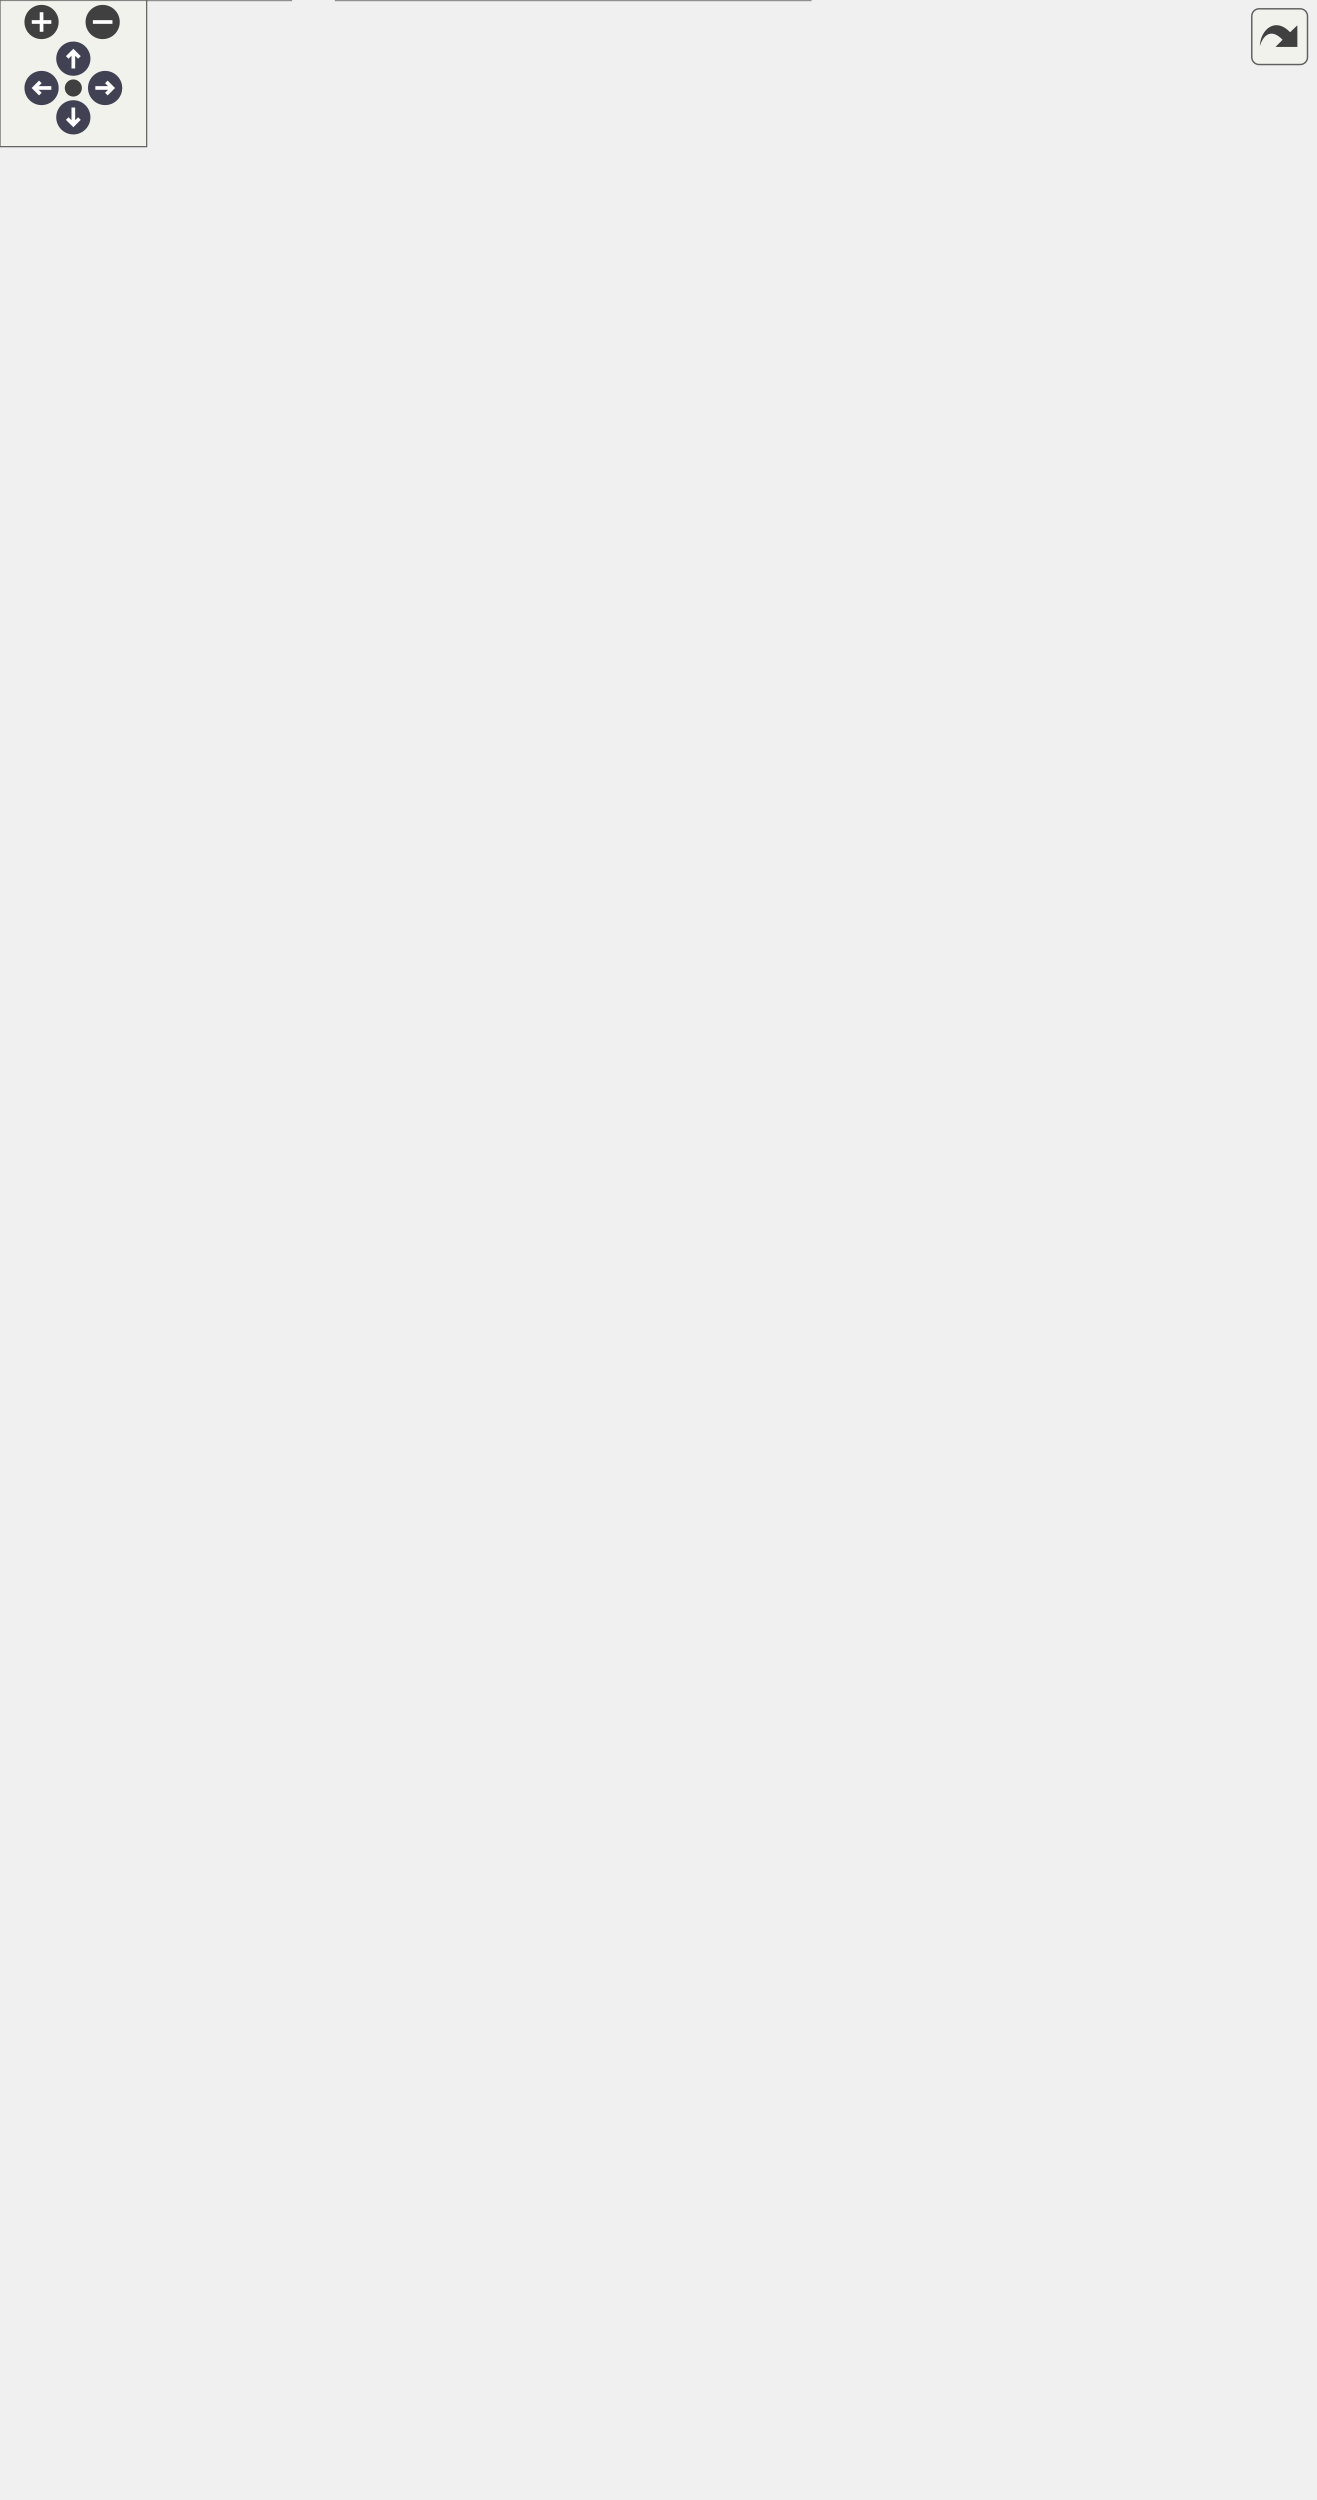
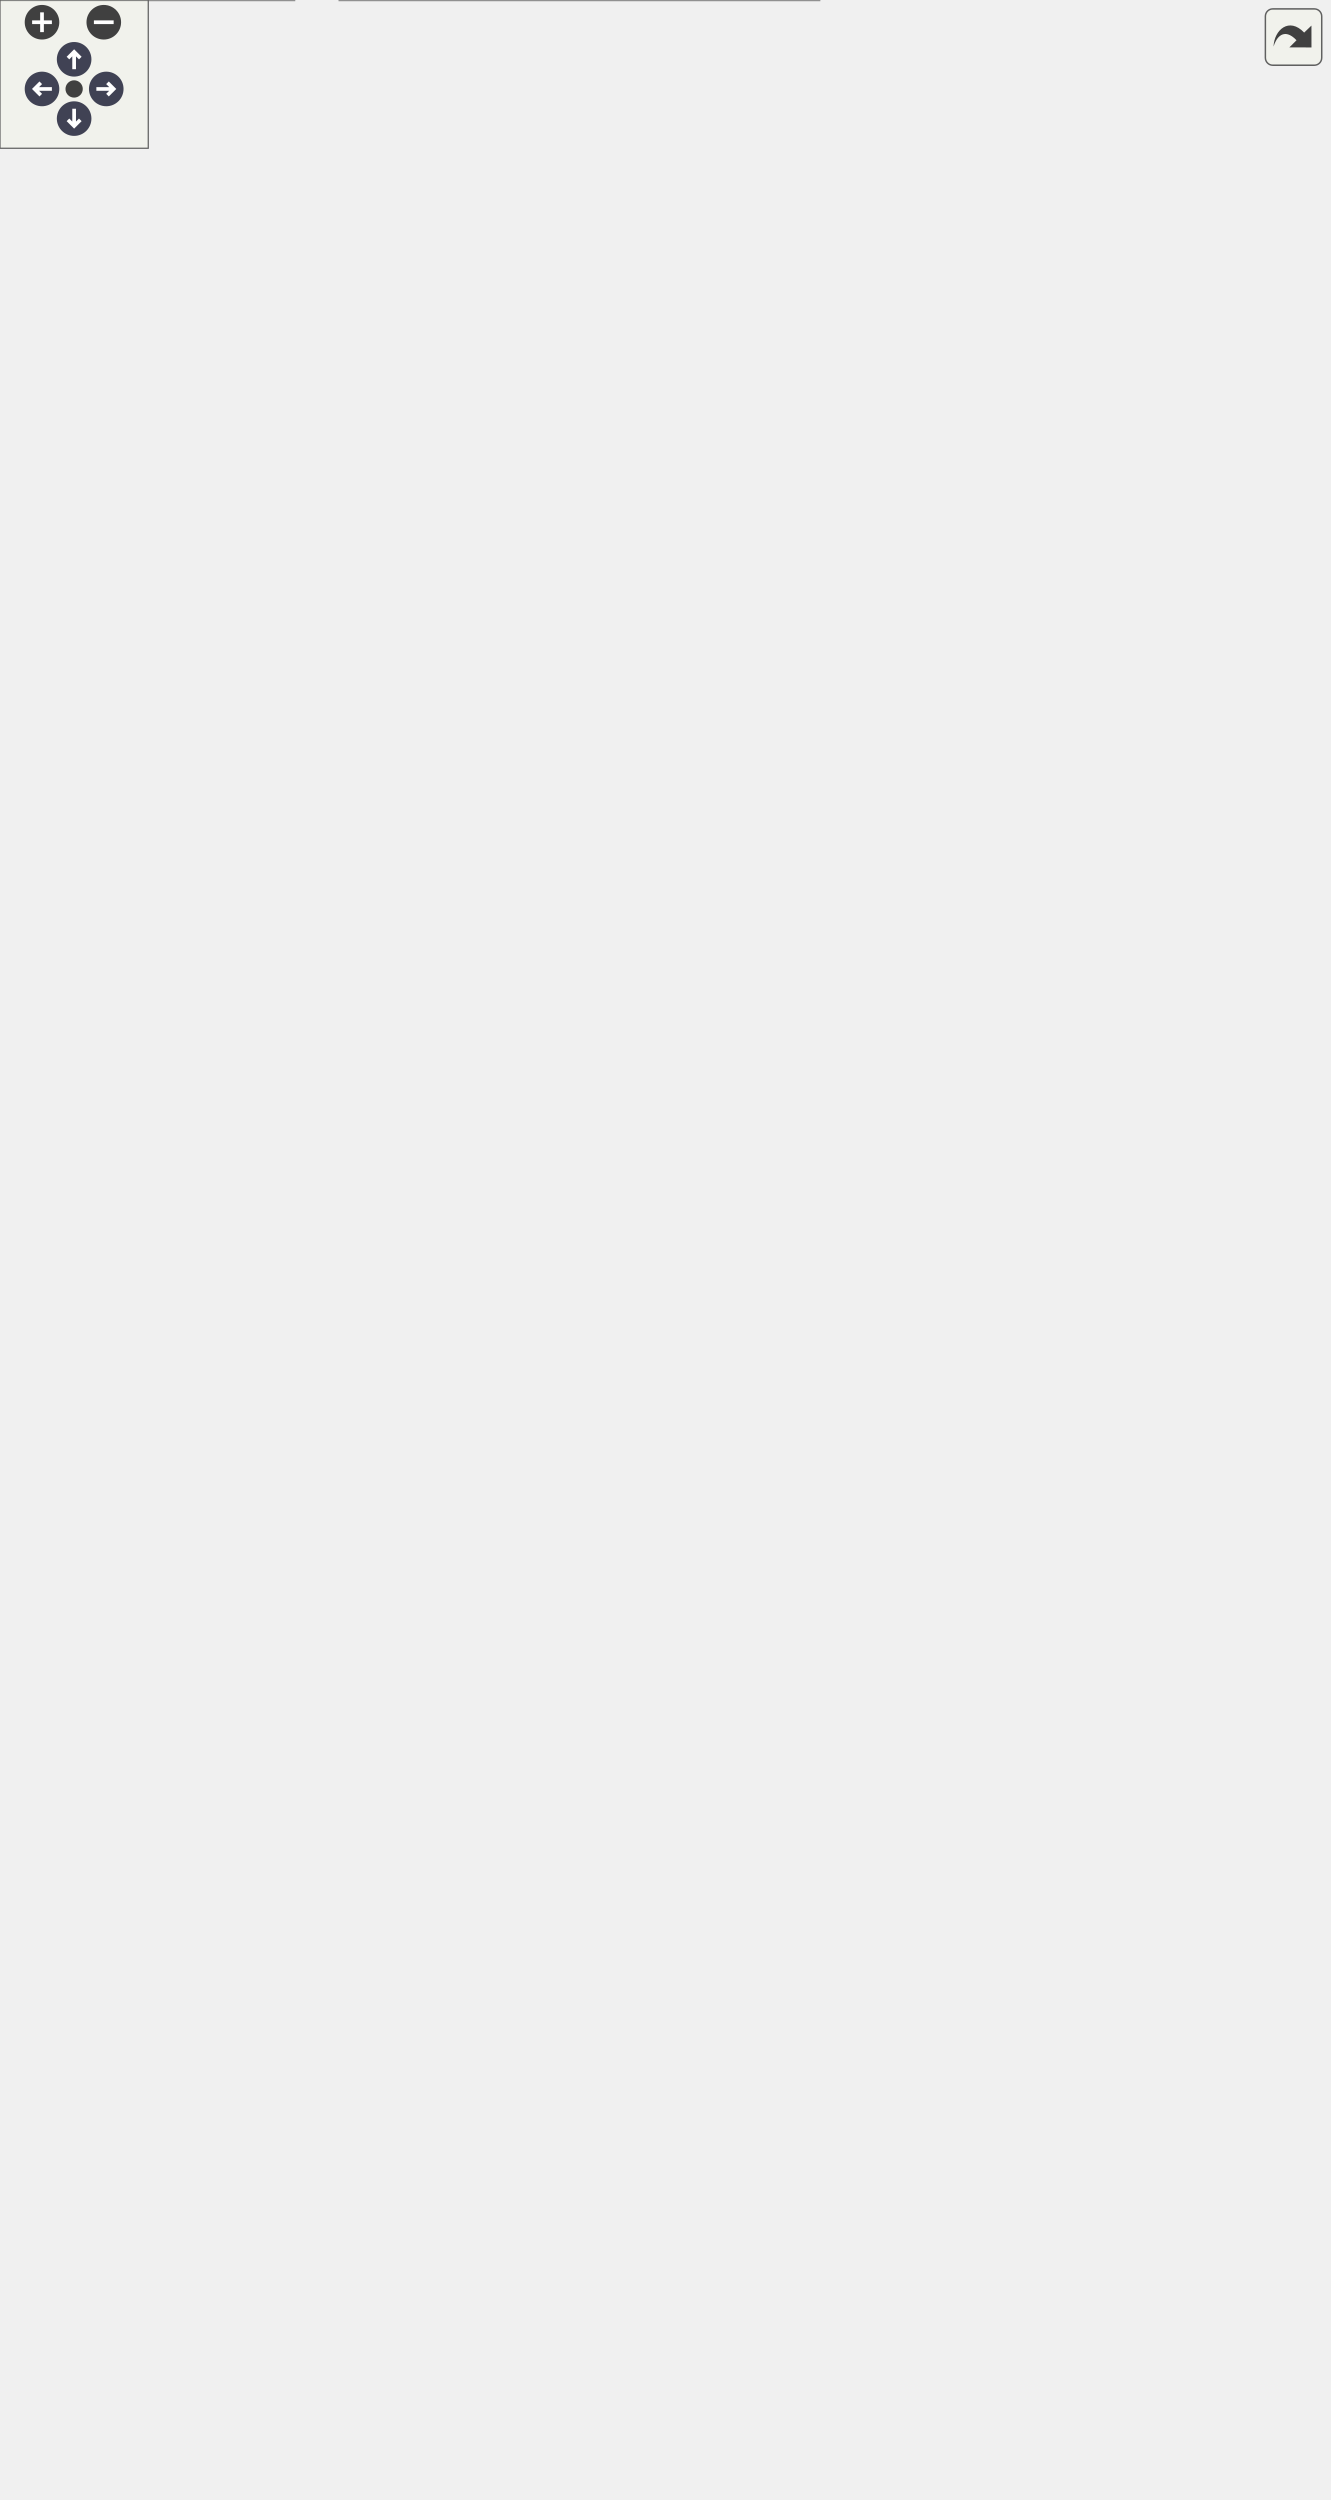
<svg xmlns="http://www.w3.org/2000/svg" xmlns:xlink="http://www.w3.org/1999/xlink" id="main" version="1.1" xml:space="preserve">
  <style type="text/css">
.node, .edge {opacity: 0.7;}
.node.selected, .edge.selected {opacity: 1;}
.edge:hover path { stroke: red; }
.edge:hover polygon { stroke: red; fill: red; }
</style>
  <defs>
    <circle id="rim" cx="0" cy="0" r="7" />
    <circle id="rim2" cx="0" cy="0" r="3.5" />
    <g id="zoomPlus">
      <use xlink:href="#rim" fill="#404040">
        <set attributeName="fill" to="#808080" begin="zoomplus.mouseover" end="zoomplus.mouseout" />
      </use>
      <path d="M-4,0h8M0,-4v8" fill="none" stroke="white" stroke-width="1.5" pointer-events="none" />
    </g>
    <g id="zoomMin">
      <use xlink:href="#rim" fill="#404040">
        <set attributeName="fill" to="#808080" begin="zoomminus.mouseover" end="zoomminus.mouseout" />
      </use>
      <path d="M-4,0h8" fill="none" stroke="white" stroke-width="1.5" pointer-events="none" />
    </g>
    <g id="arrowUp" transform="translate(30 24)">
      <use xlink:href="#rim" />
      <path pointer-events="none" fill="none" stroke="white" stroke-width="1.5" d="M0,-3.0v7 M-2.5,-0.5L0,-3.0L2.5,-0.5" />
    </g>
    <g id="arrowRight" transform="rotate(90) translate(36 -43)">
      <use xlink:href="#rim" />
      <path pointer-events="none" fill="none" stroke="white" stroke-width="1.5" d="M0,-3.0v7 M-2.5,-0.5L0,-3.0L2.5,-0.5" />
    </g>
    <g id="arrowDown" transform="rotate(180) translate(-30 -48)">
      <use xlink:href="#rim" />
      <path pointer-events="none" fill="none" stroke="white" stroke-width="1.5" d="M0,-3.0v7 M-2.5,-0.5L0,-3.0L2.5,-0.5" />
    </g>
    <g id="arrowLeft" transform="rotate(270) translate(-36 17)">
      <use xlink:href="#rim" />
      <path pointer-events="none" fill="none" stroke="white" stroke-width="1.5" d="M0,-3.0v7 M-2.5,-0.5L0,-3.0L2.5,-0.5" />
    </g>
    <g id="resetDef">
      <use xlink:href="#rim2" fill="#404040">
        <set attributeName="fill" to="#808080" begin="reset.mouseover" end="reset.mouseout" />
      </use>
    </g>
  </defs>
  <svg id="graph" class="graph">
    <g id="viewport">
      <g id="Node000001" class="node">
        <g id="a_Node000001">
          <a xlink:title="Compliant to AUTOSAR C++14, A8-4-8: Output parameters shall not be used, making use of RVO and NRVO.">
            <polygon fill="#999999" stroke="transparent" points="305,-759 164,-759 164,-336 305,-336 305,-759" />
            <text text-anchor="start" x="169.5" y="-746.5" font-family="Helvetica,sans-Serif" font-size="10.00">tracking::math::Matrix</text>
            <text text-anchor="start" x="169.5" y="-735.5" font-family="Helvetica,sans-Serif" font-size="10.00">&lt; ValueType_, Rows_, Cols</text>
            <text text-anchor="start" x="192.5" y="-724.5" font-family="Helvetica,sans-Serif" font-size="10.00">_, IsRowMajor_ &gt;</text>
            <text text-anchor="start" x="169" y="-709.5" font-family="Helvetica,sans-Serif" font-size="10.00">+</text>
            <text text-anchor="start" x="182.5" y="-709.5" font-family="Helvetica,sans-Serif" font-size="10.00">Rows</text>
            <text text-anchor="start" x="169" y="-694.5" font-family="Helvetica,sans-Serif" font-size="10.00">+</text>
            <text text-anchor="start" x="182.5" y="-694.5" font-family="Helvetica,sans-Serif" font-size="10.00">Cols</text>
            <text text-anchor="start" x="169" y="-679.5" font-family="Helvetica,sans-Serif" font-size="10.00">+</text>
            <text text-anchor="start" x="182.5" y="-679.5" font-family="Helvetica,sans-Serif" font-size="10.00">IsRowMajor</text>
            <text text-anchor="start" x="169" y="-664.5" font-family="Helvetica,sans-Serif" font-size="10.00">#</text>
            <text text-anchor="start" x="182.5" y="-664.5" font-family="Helvetica,sans-Serif" font-size="10.00">RowsInMem</text>
            <text text-anchor="start" x="169" y="-649.5" font-family="Helvetica,sans-Serif" font-size="10.00">#</text>
            <text text-anchor="start" x="182.5" y="-649.5" font-family="Helvetica,sans-Serif" font-size="10.00">ColsInMem</text>
            <text text-anchor="start" x="171.5" y="-634.5" font-family="Helvetica,sans-Serif" font-size="10.00">-</text>
            <text text-anchor="start" x="182.5" y="-634.5" font-family="Helvetica,sans-Serif" font-size="10.00">_data</text>
            <text text-anchor="start" x="169" y="-619.5" font-family="Helvetica,sans-Serif" font-size="10.00">+</text>
            <text text-anchor="start" x="182.5" y="-619.5" font-family="Helvetica,sans-Serif" font-size="10.00">Matrix()</text>
            <text text-anchor="start" x="169" y="-604.5" font-family="Helvetica,sans-Serif" font-size="10.00">+</text>
            <text text-anchor="start" x="182.5" y="-604.5" font-family="Helvetica,sans-Serif" font-size="10.00">Matrix()</text>
            <text text-anchor="start" x="169" y="-589.5" font-family="Helvetica,sans-Serif" font-size="10.00">+</text>
            <text text-anchor="start" x="182.5" y="-589.5" font-family="Helvetica,sans-Serif" font-size="10.00">Matrix()</text>
            <text text-anchor="start" x="169" y="-574.5" font-family="Helvetica,sans-Serif" font-size="10.00">+</text>
            <text text-anchor="start" x="182.5" y="-574.5" font-family="Helvetica,sans-Serif" font-size="10.00">operator=()</text>
            <text text-anchor="start" x="169" y="-559.5" font-family="Helvetica,sans-Serif" font-size="10.00">+</text>
            <text text-anchor="start" x="182.5" y="-559.5" font-family="Helvetica,sans-Serif" font-size="10.00">operator=()</text>
            <text text-anchor="start" x="169" y="-544.5" font-family="Helvetica,sans-Serif" font-size="10.00">+</text>
            <text text-anchor="start" x="182.5" y="-544.5" font-family="Helvetica,sans-Serif" font-size="10.00">~Matrix()</text>
            <text text-anchor="start" x="169" y="-529.5" font-family="Helvetica,sans-Serif" font-size="10.00">+</text>
            <text text-anchor="start" x="182.5" y="-529.5" font-family="Helvetica,sans-Serif" font-size="10.00">operator()()</text>
            <text text-anchor="start" x="169" y="-514.5" font-family="Helvetica,sans-Serif" font-size="10.00">+</text>
            <text text-anchor="start" x="182.5" y="-514.5" font-family="Helvetica,sans-Serif" font-size="10.00">operator()()</text>
            <text text-anchor="start" x="169" y="-499.5" font-family="Helvetica,sans-Serif" font-size="10.00">+</text>
            <text text-anchor="start" x="182.5" y="-499.5" font-family="Helvetica,sans-Serif" font-size="10.00">operator==()</text>
            <text text-anchor="start" x="169" y="-484.5" font-family="Helvetica,sans-Serif" font-size="10.00">+</text>
            <text text-anchor="start" x="182.5" y="-484.5" font-family="Helvetica,sans-Serif" font-size="10.00">operator!=()</text>
            <text text-anchor="start" x="182.5" y="-469.5" font-family="Helvetica,sans-Serif" font-size="10.00">and 27 more...</text>
            <text text-anchor="start" x="169" y="-454.5" font-family="Helvetica,sans-Serif" font-size="10.00">+</text>
            <text text-anchor="start" x="182.5" y="-454.5" font-family="Helvetica,sans-Serif" font-size="10.00">Zeros()</text>
            <text text-anchor="start" x="169" y="-439.5" font-family="Helvetica,sans-Serif" font-size="10.00">+</text>
            <text text-anchor="start" x="182.5" y="-439.5" font-family="Helvetica,sans-Serif" font-size="10.00">Ones()</text>
            <text text-anchor="start" x="169" y="-424.5" font-family="Helvetica,sans-Serif" font-size="10.00">+</text>
            <text text-anchor="start" x="182.5" y="-424.5" font-family="Helvetica,sans-Serif" font-size="10.00">FromList()</text>
            <text text-anchor="start" x="169" y="-409.5" font-family="Helvetica,sans-Serif" font-size="10.00">#</text>
            <text text-anchor="start" x="182.5" y="-409.5" font-family="Helvetica,sans-Serif" font-size="10.00">data()</text>
            <text text-anchor="start" x="169" y="-394.5" font-family="Helvetica,sans-Serif" font-size="10.00">#</text>
            <text text-anchor="start" x="182.5" y="-394.5" font-family="Helvetica,sans-Serif" font-size="10.00">data()</text>
            <text text-anchor="start" x="171.5" y="-379.5" font-family="Helvetica,sans-Serif" font-size="10.00">-</text>
            <text text-anchor="start" x="182.5" y="-379.5" font-family="Helvetica,sans-Serif" font-size="10.00">inplace_div_by_int</text>
            <text text-anchor="start" x="182.5" y="-368.5" font-family="Helvetica,sans-Serif" font-size="10.00">_unsafe()</text>
            <text text-anchor="start" x="171.5" y="-353.5" font-family="Helvetica,sans-Serif" font-size="10.00">-</text>
            <text text-anchor="start" x="182.5" y="-353.5" font-family="Helvetica,sans-Serif" font-size="10.00">inplace_mul_by_inverse</text>
            <text text-anchor="start" x="182.5" y="-342.5" font-family="Helvetica,sans-Serif" font-size="10.00">_factor_unsafe()</text>
            <polygon fill="#666666" stroke="#666666" points="164.5,-719.5 164.5,-719.5 305.5,-719.5 305.5,-719.5 164.5,-719.5" />
            <polygon fill="#666666" stroke="#666666" points="164.5,-629.5 164.5,-629.5 180.5,-629.5 180.5,-629.5 164.5,-629.5" />
            <polygon fill="#666666" stroke="#666666" points="180.5,-629.5 180.5,-629.5 305.5,-629.5 305.5,-629.5 180.5,-629.5" />
            <polygon fill="none" stroke="#666666" points="164,-336 164,-759 305,-759 305,-336 164,-336" />
          </a>
        </g>
      </g>
      <g id="Node000005" class="node">
        <g id="a_Node000005">
          <a xlink:href="classtracking_1_1math_1_1Vector.html" target="_top" xlink:title=" ">
            <polygon fill="white" stroke="transparent" points="119,-300 0,-300 0,0 119,0 119,-300" />
            <text text-anchor="start" x="5.5" y="-288" font-family="Helvetica,sans-Serif" font-size="10.00">tracking::math::Vector</text>
            <text text-anchor="start" x="5.5" y="-277" font-family="Helvetica,sans-Serif" font-size="10.00">&lt; value_type, Size_ &gt;</text>
            <text text-anchor="start" x="58" y="-262" font-family="Helvetica,sans-Serif" font-size="10.00"> </text>
            <text text-anchor="start" x="14" y="-247" font-family="Helvetica,sans-Serif" font-size="10.00">+</text>
            <text text-anchor="start" x="36.5" y="-247" font-family="Helvetica,sans-Serif" font-size="10.00">Vector()</text>
            <text text-anchor="start" x="14" y="-232" font-family="Helvetica,sans-Serif" font-size="10.00">+</text>
            <text text-anchor="start" x="36.5" y="-232" font-family="Helvetica,sans-Serif" font-size="10.00">Vector()</text>
            <text text-anchor="start" x="14" y="-217" font-family="Helvetica,sans-Serif" font-size="10.00">+</text>
            <text text-anchor="start" x="36.5" y="-217" font-family="Helvetica,sans-Serif" font-size="10.00">Vector()</text>
            <text text-anchor="start" x="14" y="-202" font-family="Helvetica,sans-Serif" font-size="10.00">+</text>
            <text text-anchor="start" x="36.5" y="-202" font-family="Helvetica,sans-Serif" font-size="10.00">Vector()</text>
            <text text-anchor="start" x="14" y="-187" font-family="Helvetica,sans-Serif" font-size="10.00">+</text>
            <text text-anchor="start" x="36.5" y="-187" font-family="Helvetica,sans-Serif" font-size="10.00">operator[]()</text>
            <text text-anchor="start" x="14" y="-172" font-family="Helvetica,sans-Serif" font-size="10.00">+</text>
            <text text-anchor="start" x="36.5" y="-172" font-family="Helvetica,sans-Serif" font-size="10.00">operator[]()</text>
            <text text-anchor="start" x="14" y="-157" font-family="Helvetica,sans-Serif" font-size="10.00">+</text>
            <text text-anchor="start" x="36.5" y="-157" font-family="Helvetica,sans-Serif" font-size="10.00">operator*()</text>
            <text text-anchor="start" x="14" y="-142" font-family="Helvetica,sans-Serif" font-size="10.00">+</text>
            <text text-anchor="start" x="36.5" y="-142" font-family="Helvetica,sans-Serif" font-size="10.00">normSq()</text>
            <text text-anchor="start" x="14" y="-127" font-family="Helvetica,sans-Serif" font-size="10.00">+</text>
            <text text-anchor="start" x="36.5" y="-127" font-family="Helvetica,sans-Serif" font-size="10.00">norm()</text>
            <text text-anchor="start" x="14" y="-112" font-family="Helvetica,sans-Serif" font-size="10.00">+</text>
            <text text-anchor="start" x="36.5" y="-112" font-family="Helvetica,sans-Serif" font-size="10.00">normalize()</text>
            <text text-anchor="start" x="14" y="-97" font-family="Helvetica,sans-Serif" font-size="10.00">+</text>
            <text text-anchor="start" x="36.5" y="-97" font-family="Helvetica,sans-Serif" font-size="10.00">normalize()</text>
            <text text-anchor="start" x="14" y="-82" font-family="Helvetica,sans-Serif" font-size="10.00">+</text>
            <text text-anchor="start" x="36.5" y="-82" font-family="Helvetica,sans-Serif" font-size="10.00">at_unsafe()</text>
            <text text-anchor="start" x="14" y="-67" font-family="Helvetica,sans-Serif" font-size="10.00">+</text>
            <text text-anchor="start" x="36.5" y="-67" font-family="Helvetica,sans-Serif" font-size="10.00">at_unsafe()</text>
            <text text-anchor="start" x="14" y="-52" font-family="Helvetica,sans-Serif" font-size="10.00">+</text>
            <text text-anchor="start" x="36.5" y="-52" font-family="Helvetica,sans-Serif" font-size="10.00">Zeros()</text>
            <text text-anchor="start" x="14" y="-37" font-family="Helvetica,sans-Serif" font-size="10.00">+</text>
            <text text-anchor="start" x="36.5" y="-37" font-family="Helvetica,sans-Serif" font-size="10.00">Ones()</text>
            <text text-anchor="start" x="14" y="-22" font-family="Helvetica,sans-Serif" font-size="10.00">+</text>
            <text text-anchor="start" x="36.5" y="-22" font-family="Helvetica,sans-Serif" font-size="10.00">UnitVector()</text>
            <text text-anchor="start" x="14" y="-7" font-family="Helvetica,sans-Serif" font-size="10.00">+</text>
            <text text-anchor="start" x="36.5" y="-7" font-family="Helvetica,sans-Serif" font-size="10.00">FromList()</text>
            <polygon fill="#666666" stroke="#666666" points="0.5,-272 0.5,-272 119.5,-272 119.5,-272 0.5,-272" />
            <polygon fill="#666666" stroke="#666666" points="0.5,-257 0.5,-257 119.5,-257 119.5,-257 0.5,-257" />
            <polygon fill="none" stroke="#666666" points="0,0 0,-300 119,-300 119,0 0,0" />
          </a>
        </g>
      </g>
      <g id="edge4_Node000001_Node000005" class="edge">
        <g id="a_edge4_Node000001_Node000005">
          <a xlink:title=" ">
            <path fill="none" stroke="#63b8ff" d="M159.74,-377.55C146.14,-346.8 132.11,-315.1 119.02,-285.51" />
            <polygon fill="none" stroke="#63b8ff" points="156.7,-379.33 163.95,-387.06 163.11,-376.5 156.7,-379.33" />
          </a>
        </g>
      </g>
      <g id="Node000006" class="node">
        <g id="a_Node000006">
          <a xlink:href="classtracking_1_1math_1_1Vector.html" target="_top" xlink:title=" ">
            <polygon fill="white" stroke="transparent" points="331.5,-300 137.5,-300 137.5,0 331.5,0 331.5,-300" />
            <text text-anchor="start" x="142.5" y="-288" font-family="Helvetica,sans-Serif" font-size="10.00">tracking::math::Vector</text>
            <text text-anchor="start" x="142.5" y="-277" font-family="Helvetica,sans-Serif" font-size="10.00">&lt; value_type, DS_NUM_VARIABLES &gt;</text>
            <text text-anchor="start" x="232.5" y="-262" font-family="Helvetica,sans-Serif" font-size="10.00"> </text>
            <text text-anchor="start" x="170" y="-247" font-family="Helvetica,sans-Serif" font-size="10.00">+</text>
            <text text-anchor="start" x="211.5" y="-247" font-family="Helvetica,sans-Serif" font-size="10.00">Vector()</text>
            <text text-anchor="start" x="170" y="-232" font-family="Helvetica,sans-Serif" font-size="10.00">+</text>
            <text text-anchor="start" x="211.5" y="-232" font-family="Helvetica,sans-Serif" font-size="10.00">Vector()</text>
            <text text-anchor="start" x="170" y="-217" font-family="Helvetica,sans-Serif" font-size="10.00">+</text>
            <text text-anchor="start" x="211.5" y="-217" font-family="Helvetica,sans-Serif" font-size="10.00">Vector()</text>
            <text text-anchor="start" x="170" y="-202" font-family="Helvetica,sans-Serif" font-size="10.00">+</text>
            <text text-anchor="start" x="211.5" y="-202" font-family="Helvetica,sans-Serif" font-size="10.00">Vector()</text>
            <text text-anchor="start" x="170" y="-187" font-family="Helvetica,sans-Serif" font-size="10.00">+</text>
            <text text-anchor="start" x="211.5" y="-187" font-family="Helvetica,sans-Serif" font-size="10.00">operator[]()</text>
            <text text-anchor="start" x="170" y="-172" font-family="Helvetica,sans-Serif" font-size="10.00">+</text>
            <text text-anchor="start" x="211.5" y="-172" font-family="Helvetica,sans-Serif" font-size="10.00">operator[]()</text>
            <text text-anchor="start" x="170" y="-157" font-family="Helvetica,sans-Serif" font-size="10.00">+</text>
            <text text-anchor="start" x="211.5" y="-157" font-family="Helvetica,sans-Serif" font-size="10.00">operator*()</text>
            <text text-anchor="start" x="170" y="-142" font-family="Helvetica,sans-Serif" font-size="10.00">+</text>
            <text text-anchor="start" x="211.5" y="-142" font-family="Helvetica,sans-Serif" font-size="10.00">normSq()</text>
            <text text-anchor="start" x="170" y="-127" font-family="Helvetica,sans-Serif" font-size="10.00">+</text>
            <text text-anchor="start" x="211.5" y="-127" font-family="Helvetica,sans-Serif" font-size="10.00">norm()</text>
            <text text-anchor="start" x="170" y="-112" font-family="Helvetica,sans-Serif" font-size="10.00">+</text>
            <text text-anchor="start" x="211.5" y="-112" font-family="Helvetica,sans-Serif" font-size="10.00">normalize()</text>
            <text text-anchor="start" x="170" y="-97" font-family="Helvetica,sans-Serif" font-size="10.00">+</text>
            <text text-anchor="start" x="211.5" y="-97" font-family="Helvetica,sans-Serif" font-size="10.00">normalize()</text>
            <text text-anchor="start" x="170" y="-82" font-family="Helvetica,sans-Serif" font-size="10.00">+</text>
            <text text-anchor="start" x="211.5" y="-82" font-family="Helvetica,sans-Serif" font-size="10.00">at_unsafe()</text>
            <text text-anchor="start" x="170" y="-67" font-family="Helvetica,sans-Serif" font-size="10.00">+</text>
            <text text-anchor="start" x="211.5" y="-67" font-family="Helvetica,sans-Serif" font-size="10.00">at_unsafe()</text>
            <text text-anchor="start" x="170" y="-52" font-family="Helvetica,sans-Serif" font-size="10.00">+</text>
            <text text-anchor="start" x="211.5" y="-52" font-family="Helvetica,sans-Serif" font-size="10.00">Zeros()</text>
            <text text-anchor="start" x="170" y="-37" font-family="Helvetica,sans-Serif" font-size="10.00">+</text>
            <text text-anchor="start" x="211.5" y="-37" font-family="Helvetica,sans-Serif" font-size="10.00">Ones()</text>
            <text text-anchor="start" x="170" y="-22" font-family="Helvetica,sans-Serif" font-size="10.00">+</text>
            <text text-anchor="start" x="211.5" y="-22" font-family="Helvetica,sans-Serif" font-size="10.00">UnitVector()</text>
            <text text-anchor="start" x="170" y="-7" font-family="Helvetica,sans-Serif" font-size="10.00">+</text>
            <text text-anchor="start" x="211.5" y="-7" font-family="Helvetica,sans-Serif" font-size="10.00">FromList()</text>
            <polygon fill="#666666" stroke="#666666" points="137.5,-272 137.5,-272 331.5,-272 331.5,-272 137.5,-272" />
            <polygon fill="#666666" stroke="#666666" points="137.5,-257 137.5,-257 331.5,-257 331.5,-257 137.5,-257" />
            <polygon fill="none" stroke="#666666" points="137.5,0 137.5,-300 331.5,-300 331.5,0 137.5,0" />
          </a>
        </g>
      </g>
      <g id="edge5_Node000001_Node000006" class="edge">
        <g id="a_edge5_Node000001_Node000006">
          <a xlink:title=" ">
            <path fill="none" stroke="#63b8ff" d="M234.5,-325.64C234.5,-317.06 234.5,-308.55 234.5,-300.16" />
            <polygon fill="none" stroke="#63b8ff" points="231,-325.72 234.5,-335.72 238,-325.72 231,-325.72" />
          </a>
        </g>
      </g>
      <g id="Node000007" class="node">
        <g id="a_Node000007">
          <a xlink:href="classtracking_1_1math_1_1SquareMatrix.html" target="_top" xlink:title="A square matrix specialization of the Matrix class providing additional operations specific to square...">
            <polygon fill="white" stroke="transparent" points="537.5,-283 349.5,-283 349.5,-17 537.5,-17 537.5,-283" />
            <text text-anchor="start" x="354.5" y="-271" font-family="Helvetica,sans-Serif" font-size="10.00">tracking::math::SquareMatrix</text>
            <text text-anchor="start" x="354.5" y="-260" font-family="Helvetica,sans-Serif" font-size="10.00">&lt; ValueType_, Size_, IsRowMajor_ &gt;</text>
            <text text-anchor="start" x="441.5" y="-245" font-family="Helvetica,sans-Serif" font-size="10.00"> </text>
            <text text-anchor="start" x="361.5" y="-230" font-family="Helvetica,sans-Serif" font-size="10.00">+</text>
            <text text-anchor="start" x="382.5" y="-230" font-family="Helvetica,sans-Serif" font-size="10.00">SquareMatrix()</text>
            <text text-anchor="start" x="361.5" y="-215" font-family="Helvetica,sans-Serif" font-size="10.00">+</text>
            <text text-anchor="start" x="382.5" y="-215" font-family="Helvetica,sans-Serif" font-size="10.00">SquareMatrix()</text>
            <text text-anchor="start" x="361.5" y="-200" font-family="Helvetica,sans-Serif" font-size="10.00">+</text>
            <text text-anchor="start" x="382.5" y="-200" font-family="Helvetica,sans-Serif" font-size="10.00">SquareMatrix()</text>
            <text text-anchor="start" x="361.5" y="-185" font-family="Helvetica,sans-Serif" font-size="10.00">+</text>
            <text text-anchor="start" x="382.5" y="-185" font-family="Helvetica,sans-Serif" font-size="10.00">setIdentity()</text>
            <text text-anchor="start" x="361.5" y="-170" font-family="Helvetica,sans-Serif" font-size="10.00">+</text>
            <text text-anchor="start" x="382.5" y="-170" font-family="Helvetica,sans-Serif" font-size="10.00">transpose()</text>
            <text text-anchor="start" x="361.5" y="-155" font-family="Helvetica,sans-Serif" font-size="10.00">+</text>
            <text text-anchor="start" x="382.5" y="-155" font-family="Helvetica,sans-Serif" font-size="10.00">transpose()</text>
            <text text-anchor="start" x="361.5" y="-140" font-family="Helvetica,sans-Serif" font-size="10.00">+</text>
            <text text-anchor="start" x="382.5" y="-140" font-family="Helvetica,sans-Serif" font-size="10.00">trace()</text>
            <text text-anchor="start" x="361.5" y="-125" font-family="Helvetica,sans-Serif" font-size="10.00">+</text>
            <text text-anchor="start" x="382.5" y="-125" font-family="Helvetica,sans-Serif" font-size="10.00">determinant()</text>
            <text text-anchor="start" x="361.5" y="-110" font-family="Helvetica,sans-Serif" font-size="10.00">+</text>
            <text text-anchor="start" x="382.5" y="-110" font-family="Helvetica,sans-Serif" font-size="10.00">householderQR()</text>
            <text text-anchor="start" x="361.5" y="-95" font-family="Helvetica,sans-Serif" font-size="10.00">+</text>
            <text text-anchor="start" x="382.5" y="-95" font-family="Helvetica,sans-Serif" font-size="10.00">qrSolve()</text>
            <text text-anchor="start" x="382.5" y="-80" font-family="Helvetica,sans-Serif" font-size="10.00">and 14 more...</text>
            <text text-anchor="start" x="361.5" y="-65" font-family="Helvetica,sans-Serif" font-size="10.00">+</text>
            <text text-anchor="start" x="382.5" y="-65" font-family="Helvetica,sans-Serif" font-size="10.00">Identity()</text>
            <text text-anchor="start" x="361.5" y="-50" font-family="Helvetica,sans-Serif" font-size="10.00">+</text>
            <text text-anchor="start" x="382.5" y="-50" font-family="Helvetica,sans-Serif" font-size="10.00">FromList()</text>
            <text text-anchor="start" x="364" y="-35" font-family="Helvetica,sans-Serif" font-size="10.00">-</text>
            <text text-anchor="start" x="382.5" y="-35" font-family="Helvetica,sans-Serif" font-size="10.00">hasStrictlyPositiveDiagonal</text>
            <text text-anchor="start" x="382.5" y="-24" font-family="Helvetica,sans-Serif" font-size="10.00">Elems()</text>
            <polygon fill="#666666" stroke="#666666" points="349.5,-255 349.5,-255 537.5,-255 537.5,-255 349.5,-255" />
            <polygon fill="#666666" stroke="#666666" points="349.5,-240 349.5,-240 537.5,-240 537.5,-240 349.5,-240" />
            <polygon fill="none" stroke="#666666" points="349.5,-17 349.5,-283 537.5,-283 537.5,-17 349.5,-17" />
          </a>
        </g>
      </g>
      <g id="edge6_Node000001_Node000007" class="edge">
        <g id="a_edge6_Node000001_Node000007">
          <a xlink:title=" ">
            <path fill="none" stroke="#63b8ff" d="M309.8,-404C330.62,-364.61 353.12,-322.04 373.61,-283.26" />
            <polygon fill="none" stroke="#63b8ff" points="306.69,-402.4 305.11,-412.88 312.88,-405.67 306.69,-402.4" />
          </a>
        </g>
      </g>
      <g id="Node000002" class="node">
        <g id="a_Node000002">
          <a xlink:href="structtracking_1_1math_1_1contract_1_1MatrixIntf.html" target="_top" xlink:title=" ">
-             <polygon fill="white" stroke="transparent" points="298.5,-866 170.5,-866 170.5,-795 298.5,-795 298.5,-866" />
-             <text text-anchor="start" x="175.5" y="-853.5" font-family="Helvetica,sans-Serif" font-size="10.00">tracking::math::contract</text>
-             <text text-anchor="start" x="175.5" y="-842.5" font-family="Helvetica,sans-Serif" font-size="10.00">::MatrixIntf&lt; ImplType,</text>
-             <text text-anchor="start" x="199.5" y="-831.5" font-family="Helvetica,sans-Serif" font-size="10.00"> ClassName &gt;</text>
-             <text text-anchor="start" x="232.5" y="-816.5" font-family="Helvetica,sans-Serif" font-size="10.00"> </text>
-             <text text-anchor="start" x="187" y="-801.5" font-family="Helvetica,sans-Serif" font-size="10.00">+</text>
-             <text text-anchor="start" x="212.5" y="-801.5" font-family="Helvetica,sans-Serif" font-size="10.00">MatrixIntf()</text>
-             <polygon fill="#666666" stroke="#666666" points="170.5,-826.5 170.5,-826.5 298.5,-826.5 298.5,-826.5 170.5,-826.5" />
-             <polygon fill="#666666" stroke="#666666" points="170.5,-811.5 170.5,-811.5 298.5,-811.5 298.5,-811.5 170.5,-811.5" />
-             <polygon fill="none" stroke="#666666" points="170.5,-795 170.5,-866 298.5,-866 298.5,-795 170.5,-795" />
+             <polygon fill="white" stroke="transparent" points="300,-855 169,-855 169,-795 300,-795 300,-855" />
+             <text text-anchor="start" x="174.5" y="-843" font-family="Helvetica,sans-Serif" font-size="10.00">tracking::math::contract</text>
+             <text text-anchor="start" x="174.5" y="-832" font-family="Helvetica,sans-Serif" font-size="10.00">::MatrixIntf&lt; ImplType &gt;</text>
+             <text text-anchor="start" x="233" y="-817" font-family="Helvetica,sans-Serif" font-size="10.00"> </text>
+             <text text-anchor="start" x="187" y="-802" font-family="Helvetica,sans-Serif" font-size="10.00">+</text>
+             <text text-anchor="start" x="213.5" y="-802" font-family="Helvetica,sans-Serif" font-size="10.00">MatrixIntf()</text>
+             <polygon fill="#666666" stroke="#666666" points="169.5,-827 169.5,-827 300.5,-827 300.5,-827 169.5,-827" />
+             <polygon fill="#666666" stroke="#666666" points="169.5,-812 169.5,-812 300.5,-812 300.5,-812 169.5,-812" />
+             <polygon fill="none" stroke="#666666" points="169,-795 169,-855 300,-855 300,-795 169,-795" />
          </a>
        </g>
      </g>
      <g id="edge1_Node000001_Node000002" class="edge">
        <g id="a_edge1_Node000001_Node000002">
          <a xlink:title=" ">
-             <path fill="none" stroke="#63b8ff" d="M234.5,-784.62C234.5,-776.83 234.5,-768.29 234.5,-759.23" />
-             <polygon fill="none" stroke="#63b8ff" points="231,-784.76 234.5,-794.76 238,-784.76 231,-784.76" />
+             <path fill="none" stroke="#63b8ff" d="M234.5,-784.78C234.5,-777.03 234.5,-768.4 234.5,-759.17" />
+             <polygon fill="none" stroke="#63b8ff" points="231,-784.78 234.5,-794.78 238,-784.78 231,-784.78" />
          </a>
        </g>
      </g>
      <g id="Node000003" class="node">
        <g id="a_Node000003">
          <a xlink:href="classtracking_1_1base_1_1contract_1_1RequireCopyIntf.html" target="_top" xlink:title=" ">
-             <polygon fill="white" stroke="transparent" points="225.5,-962 63.5,-962 63.5,-902 225.5,-902 225.5,-962" />
-             <text text-anchor="start" x="68.5" y="-950" font-family="Helvetica,sans-Serif" font-size="10.00">tracking::base::contract</text>
-             <text text-anchor="start" x="68.5" y="-939" font-family="Helvetica,sans-Serif" font-size="10.00">::RequireCopyIntf&lt; ImplType &gt;</text>
-             <text text-anchor="start" x="142.5" y="-924" font-family="Helvetica,sans-Serif" font-size="10.00"> </text>
-             <text text-anchor="start" x="81" y="-909" font-family="Helvetica,sans-Serif" font-size="10.00">+</text>
-             <text text-anchor="start" x="107.5" y="-909" font-family="Helvetica,sans-Serif" font-size="10.00">RequireCopyIntf()</text>
-             <polygon fill="#666666" stroke="#666666" points="63.5,-934 63.5,-934 225.5,-934 225.5,-934 63.5,-934" />
-             <polygon fill="#666666" stroke="#666666" points="63.5,-919 63.5,-919 225.5,-919 225.5,-919 63.5,-919" />
-             <polygon fill="none" stroke="#666666" points="63.5,-902 63.5,-962 225.5,-962 225.5,-902 63.5,-902" />
+             <polygon fill="white" stroke="transparent" points="225.5,-951 63.5,-951 63.5,-891 225.5,-891 225.5,-951" />
+             <text text-anchor="start" x="68.5" y="-939" font-family="Helvetica,sans-Serif" font-size="10.00">tracking::base::contract</text>
+             <text text-anchor="start" x="68.5" y="-928" font-family="Helvetica,sans-Serif" font-size="10.00">::RequireCopyIntf&lt; ImplType &gt;</text>
+             <text text-anchor="start" x="142.5" y="-913" font-family="Helvetica,sans-Serif" font-size="10.00"> </text>
+             <text text-anchor="start" x="81" y="-898" font-family="Helvetica,sans-Serif" font-size="10.00">+</text>
+             <text text-anchor="start" x="107.5" y="-898" font-family="Helvetica,sans-Serif" font-size="10.00">RequireCopyIntf()</text>
+             <polygon fill="#666666" stroke="#666666" points="63.5,-923 63.5,-923 225.5,-923 225.5,-923 63.5,-923" />
+             <polygon fill="#666666" stroke="#666666" points="63.5,-908 63.5,-908 225.5,-908 225.5,-908 63.5,-908" />
+             <polygon fill="none" stroke="#666666" points="63.5,-891 63.5,-951 225.5,-951 225.5,-891 63.5,-891" />
          </a>
        </g>
      </g>
      <g id="edge2_Node000002_Node000003" class="edge">
        <g id="a_edge2_Node000002_Node000003">
          <a xlink:title=" ">
-             <path fill="none" stroke="#63b8ff" d="M177.64,-894.36C186.02,-885.1 194.98,-875.19 203.26,-866.04" />
-             <polygon fill="none" stroke="#63b8ff" points="174.89,-892.19 170.77,-901.95 180.08,-896.88 174.89,-892.19" />
+             <path fill="none" stroke="#63b8ff" d="M179.52,-883.43C188.47,-874.07 197.98,-864.14 206.53,-855.21" />
+             <polygon fill="none" stroke="#63b8ff" points="176.87,-881.13 172.48,-890.77 181.93,-885.97 176.87,-881.13" />
          </a>
        </g>
      </g>
      <g id="Node000004" class="node">
        <g id="a_Node000004">
          <a xlink:href="classtracking_1_1base_1_1contract_1_1RequireMoveIntf.html" target="_top" xlink:title=" ">
-             <polygon fill="white" stroke="transparent" points="407.5,-962 243.5,-962 243.5,-902 407.5,-902 407.5,-962" />
-             <text text-anchor="start" x="248.5" y="-950" font-family="Helvetica,sans-Serif" font-size="10.00">tracking::base::contract</text>
-             <text text-anchor="start" x="248.5" y="-939" font-family="Helvetica,sans-Serif" font-size="10.00">::RequireMoveIntf&lt; ImplType &gt;</text>
-             <text text-anchor="start" x="323.5" y="-924" font-family="Helvetica,sans-Serif" font-size="10.00"> </text>
-             <text text-anchor="start" x="261" y="-909" font-family="Helvetica,sans-Serif" font-size="10.00">+</text>
-             <text text-anchor="start" x="287.5" y="-909" font-family="Helvetica,sans-Serif" font-size="10.00">RequireMoveIntf()</text>
-             <polygon fill="#666666" stroke="#666666" points="243.5,-934 243.5,-934 407.5,-934 407.5,-934 243.5,-934" />
-             <polygon fill="#666666" stroke="#666666" points="243.5,-919 243.5,-919 407.5,-919 407.5,-919 243.5,-919" />
-             <polygon fill="none" stroke="#666666" points="243.5,-902 243.5,-962 407.5,-962 407.5,-902 243.5,-902" />
+             <polygon fill="white" stroke="transparent" points="407.5,-951 243.5,-951 243.5,-891 407.5,-891 407.5,-951" />
+             <text text-anchor="start" x="248.5" y="-939" font-family="Helvetica,sans-Serif" font-size="10.00">tracking::base::contract</text>
+             <text text-anchor="start" x="248.5" y="-928" font-family="Helvetica,sans-Serif" font-size="10.00">::RequireMoveIntf&lt; ImplType &gt;</text>
+             <text text-anchor="start" x="323.5" y="-913" font-family="Helvetica,sans-Serif" font-size="10.00"> </text>
+             <text text-anchor="start" x="261" y="-898" font-family="Helvetica,sans-Serif" font-size="10.00">+</text>
+             <text text-anchor="start" x="287.5" y="-898" font-family="Helvetica,sans-Serif" font-size="10.00">RequireMoveIntf()</text>
+             <polygon fill="#666666" stroke="#666666" points="243.5,-923 243.5,-923 407.5,-923 407.5,-923 243.5,-923" />
+             <polygon fill="#666666" stroke="#666666" points="243.5,-908 243.5,-908 407.5,-908 407.5,-908 243.5,-908" />
+             <polygon fill="none" stroke="#666666" points="243.5,-891 243.5,-951 407.5,-951 407.5,-891 243.5,-891" />
          </a>
        </g>
      </g>
      <g id="edge3_Node000002_Node000004" class="edge">
        <g id="a_edge3_Node000002_Node000004">
          <a xlink:title=" ">
-             <path fill="none" stroke="#63b8ff" d="M291.99,-894.36C283.52,-885.1 274.46,-875.19 266.09,-866.04" />
-             <polygon fill="none" stroke="#63b8ff" points="289.6,-896.94 298.93,-901.95 294.77,-892.21 289.6,-896.94" />
+             <path fill="none" stroke="#63b8ff" d="M290.09,-883.43C281.04,-874.07 271.42,-864.14 262.78,-855.21" />
+             <polygon fill="none" stroke="#63b8ff" points="287.74,-886.02 297.21,-890.77 292.77,-881.15 287.74,-886.02" />
          </a>
        </g>
      </g>
    </g>
  </svg>
  <g id="navigator" transform="translate(0 0)" fill="#404254">
    <rect fill="#f2f5e9" fill-opacity="0.5" stroke="#606060" stroke-width=".5" x="0" y="0" width="60" height="60" />
    <use id="zoomplus" xlink:href="#zoomPlus" x="17" y="9" />
    <use id="zoomminus" xlink:href="#zoomMin" x="42" y="9" />
    <use id="reset" xlink:href="#resetDef" x="30" y="36" />
    <use id="arrowup" xlink:href="#arrowUp" x="0" y="0" />
    <use id="arrowright" xlink:href="#arrowRight" x="0" y="0" />
    <use id="arrowdown" xlink:href="#arrowDown" x="0" y="0" />
    <use id="arrowleft" xlink:href="#arrowLeft" x="0" y="0" />
  </g>
  <svg viewBox="0 0 15 15" width="100%" height="30px" preserveAspectRatio="xMaxYMin meet">
    <g id="arrow_out" transform="scale(0.3 0.3)">
      <a xlink:href="classtracking_1_1math_1_1Matrix__inherit__graph_org.svg" target="_base">
        <rect id="button" ry="5" rx="5" y="6" x="6" height="38" width="38" fill="#f2f5e9" fill-opacity="0.5" stroke="#606060" stroke-width="1.0" />
        <path id="arrow" d="M 11.5,31.437 C 11.94,20.098 22.043,11.323 32.159,21.979 L 37.069,17.246 C 37.069,17.246 37.088,32 37.088,32 L 22.16,31.978 C 22.16,31.978 26.998,27.14 26.998,27.14 C 18.529,18.264 13.292,25.23 11.5,31.437 z" style="fill:#404040;" />
      </a>
    </g>
  </svg>
  <style type="text/css">

[data-mouse-over-selected='false'] { opacity: 0.7; }
[data-mouse-over-selected='true']  { opacity: 1.0; }

</style>
</svg>
